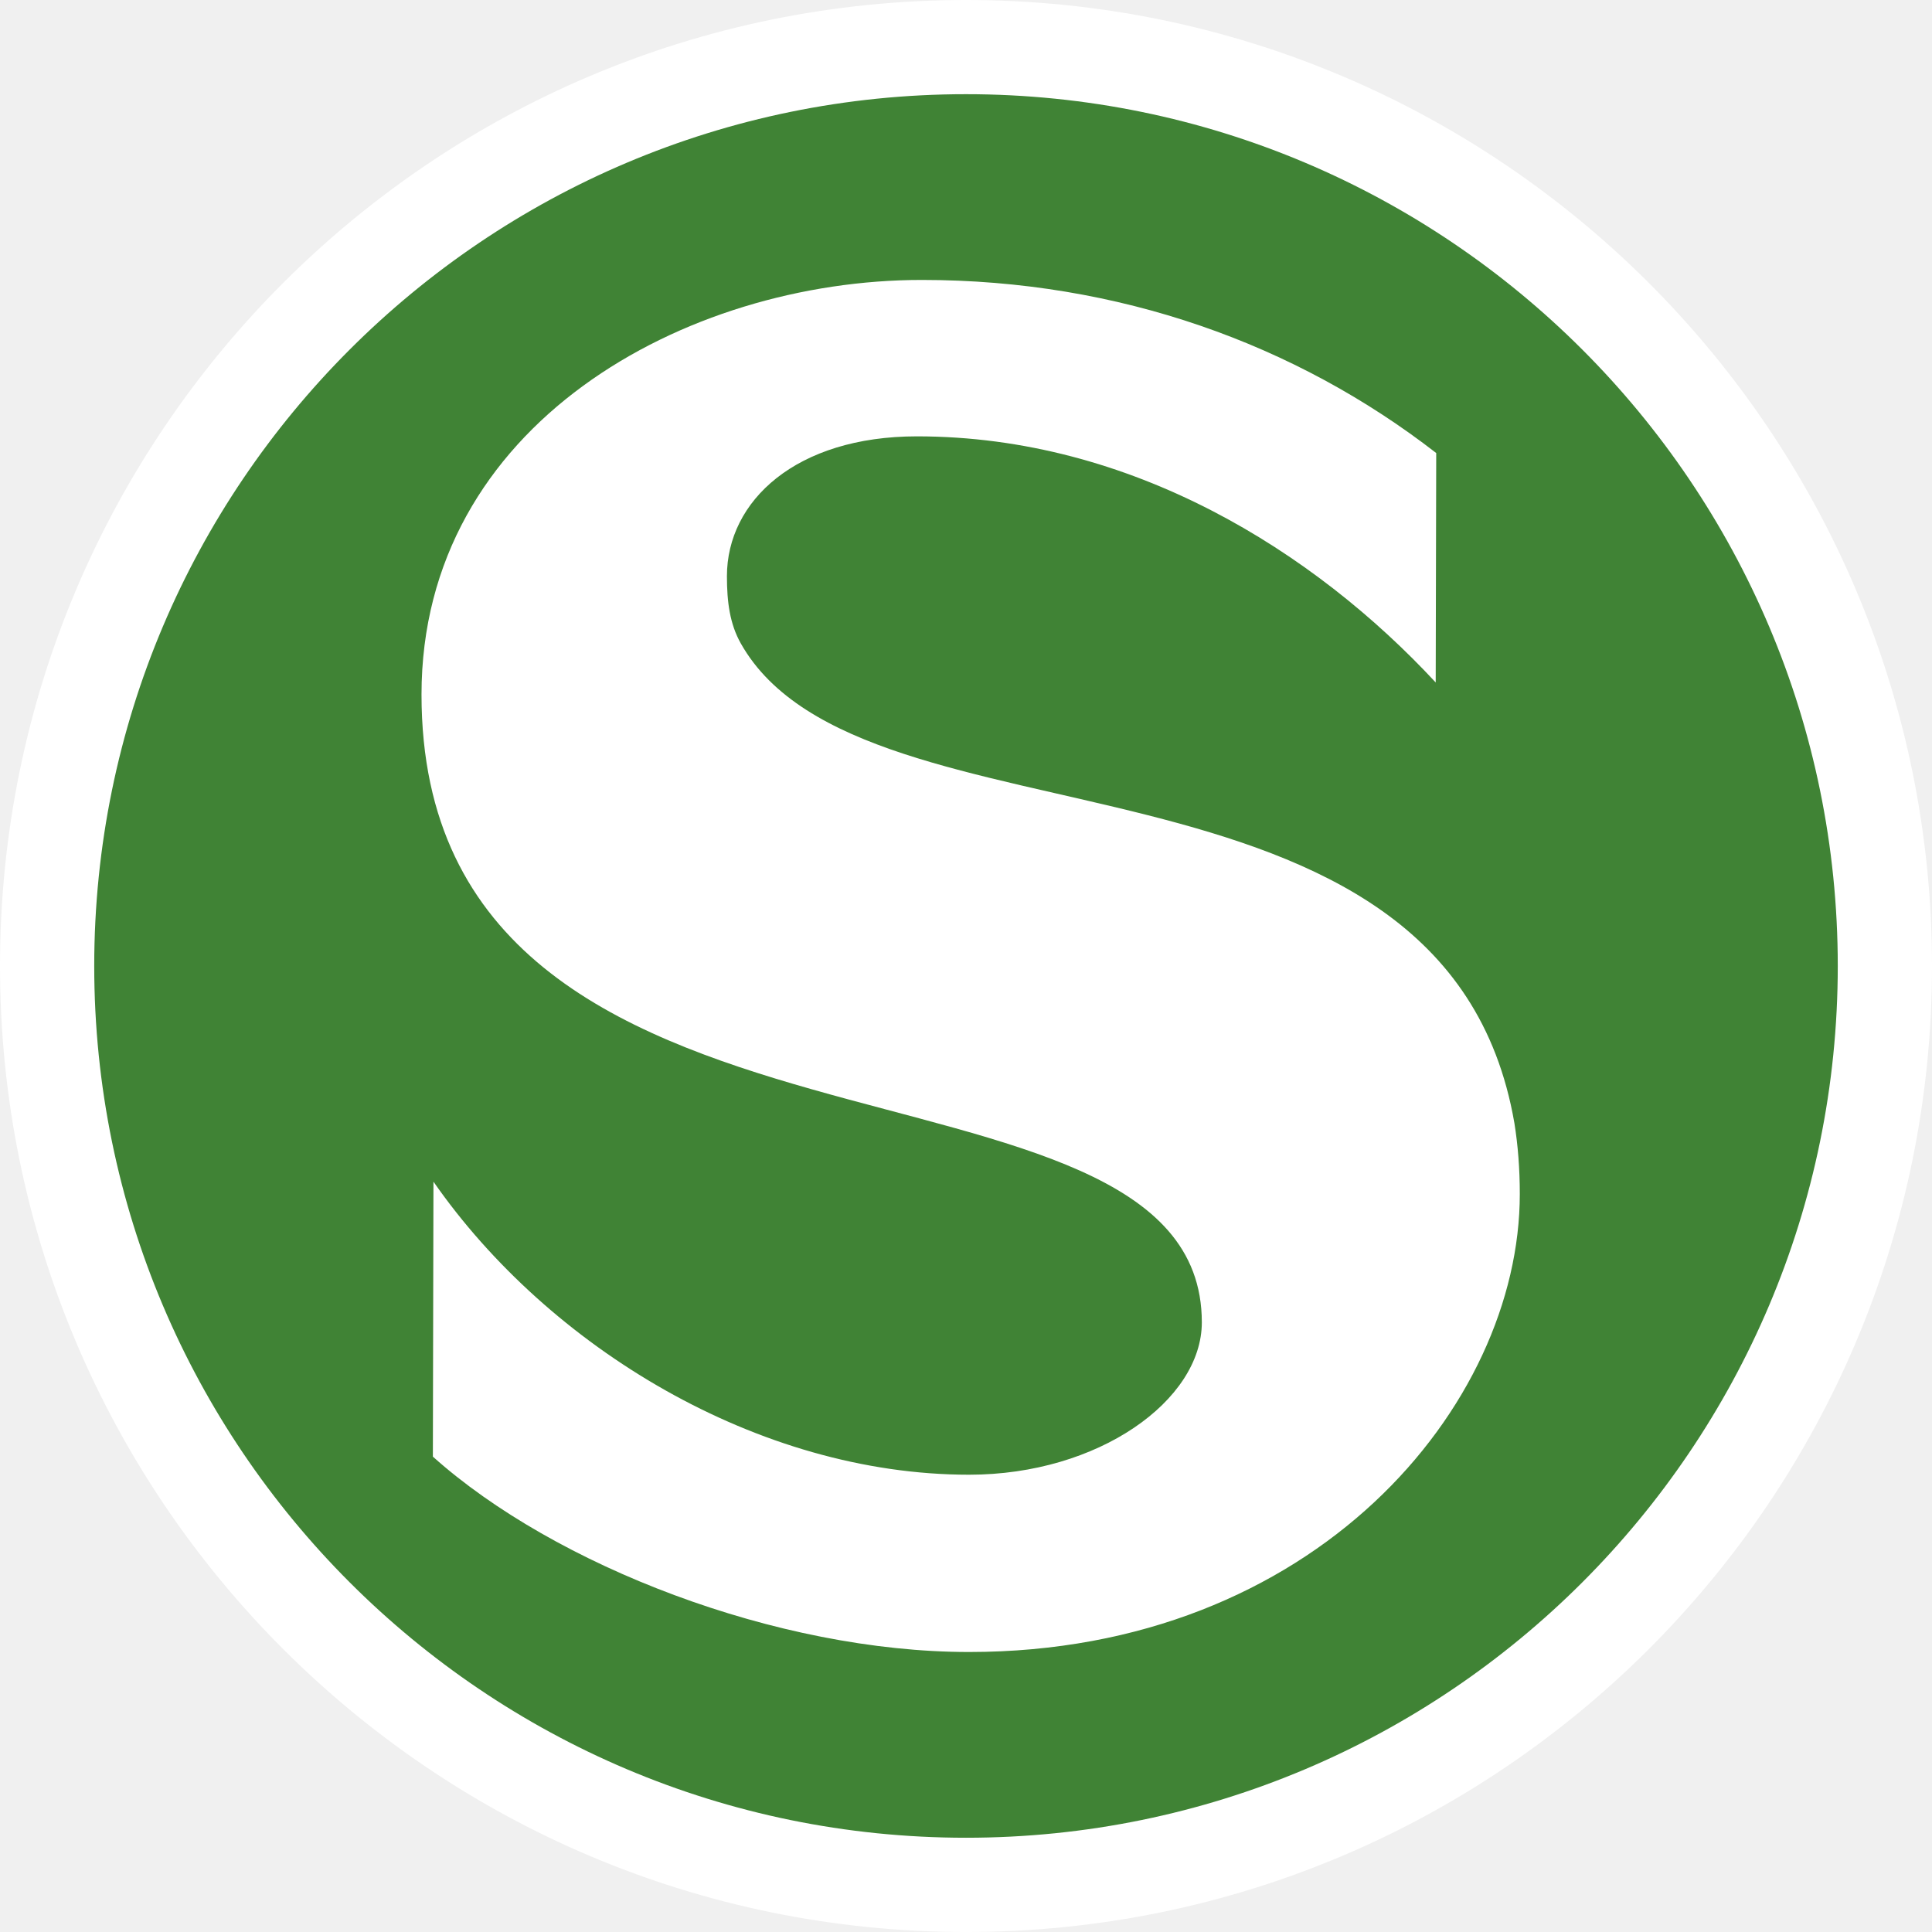
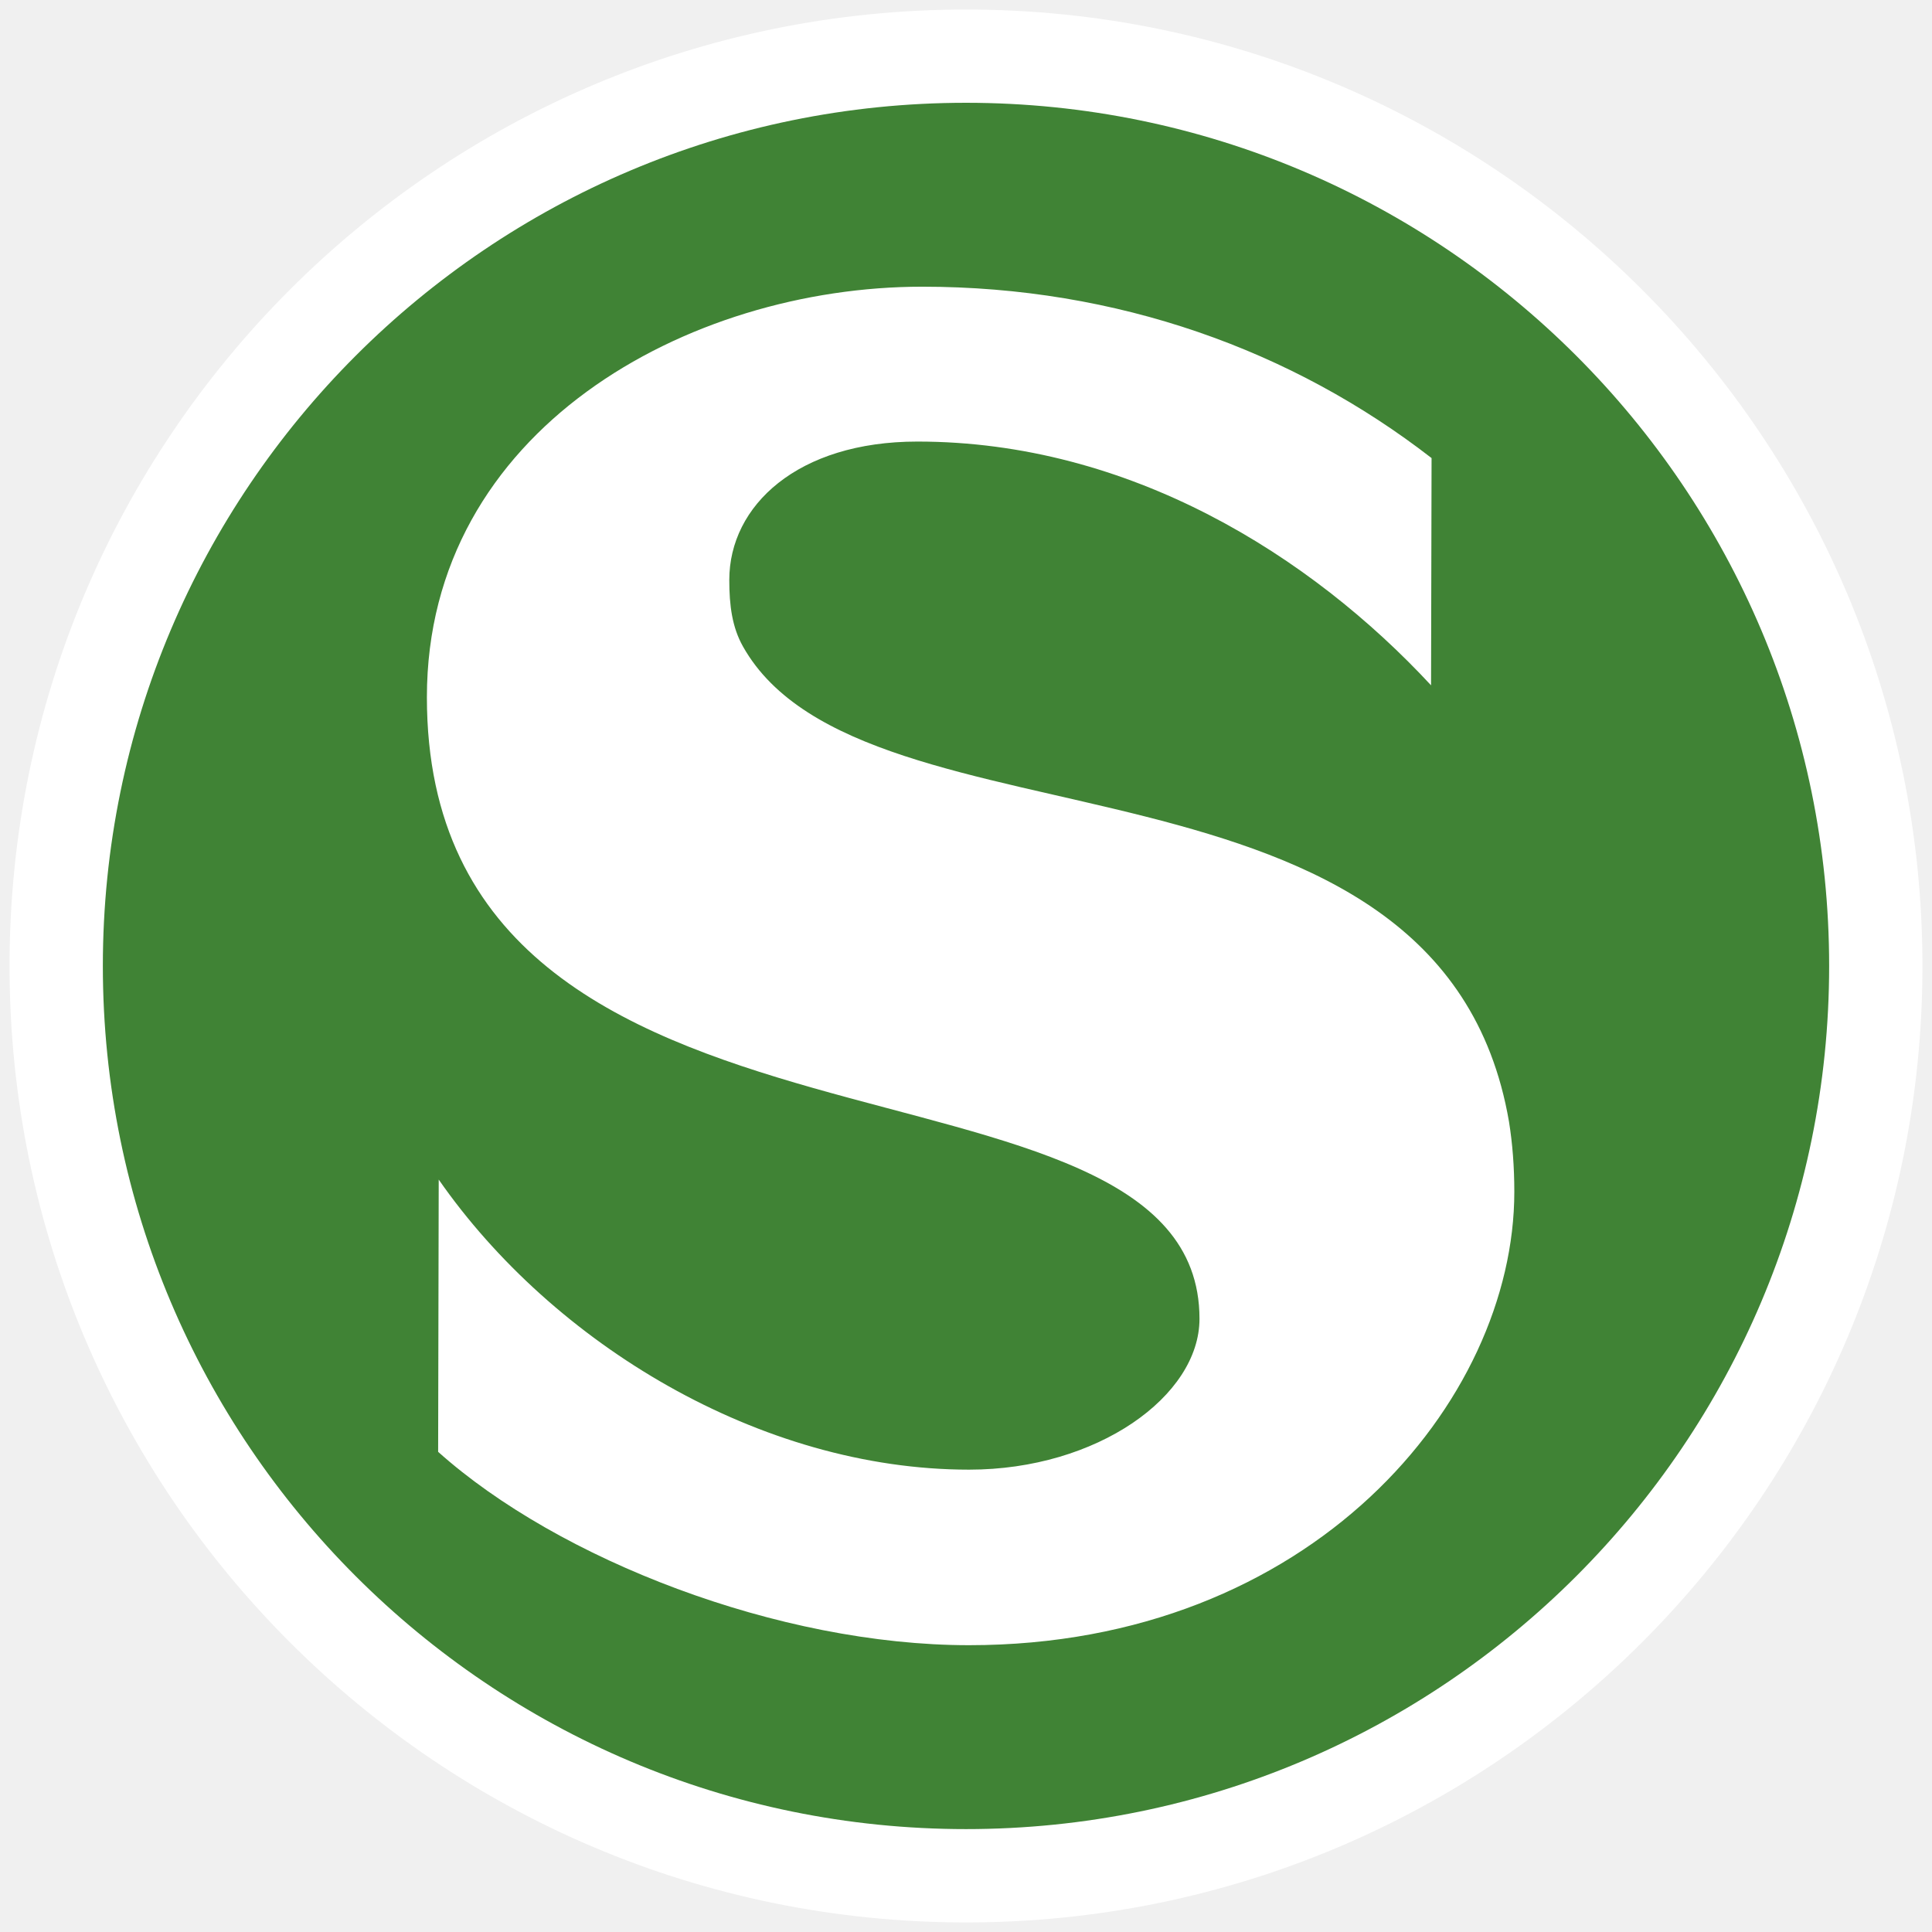
- <svg xmlns="http://www.w3.org/2000/svg" fill="none" fill-rule="evenodd" stroke="black" stroke-width="0.501" stroke-linejoin="bevel" stroke-miterlimit="10" font-family="Times New Roman" font-size="16" style="font-variant-ligatures:none" version="1.1" overflow="visible" width="249.008pt" height="249.008pt" viewBox="341.247 -2009.25 249.008 249.008">
+ <svg xmlns="http://www.w3.org/2000/svg" fill="none" fill-rule="evenodd" stroke="black" stroke-width="0.501" stroke-linejoin="bevel" stroke-miterlimit="10" font-family="Times New Roman" font-size="16" style="font-variant-ligatures:none" version="1.1" overflow="visible" width="251.495pt" height="251.495pt" viewBox="340.004 -2010.5 251.495 251.495">
  <defs>
	</defs>
  <g id="Layer 1" transform="scale(1 -1)">
-     <g id="Group" stroke-linejoin="round" stroke-linecap="square" stroke="none" stroke-width="0.485">
-       <path d="M 465.751,2009.25 C 534.477,2009.25 590.255,1953.47 590.255,1884.75 C 590.255,1816.02 534.477,1760.24 465.751,1760.24 C 397.025,1760.24 341.247,1816.02 341.247,1884.75 C 341.247,1953.47 397.025,2009.25 465.751,2009.25 Z" fill="#ffffff" marker-start="none" marker-end="none" />
-       <path d="M 353.392,1884.75 C 353.392,1946.77 403.729,1997.11 465.751,1997.11 C 527.773,1997.11 578.11,1946.77 578.11,1884.75 C 578.11,1822.73 527.773,1772.39 465.751,1772.39 C 403.729,1772.39 353.392,1822.73 353.392,1884.75 Z M 537.128,1855.36 C 537.128,1858.62 536.888,1861.66 536.433,1864.49 C 527.574,1915.84 452.481,1898.39 436.727,1926.32 C 435.312,1928.83 434.938,1931.66 434.938,1934.99 C 434.938,1944.68 443.84,1953.01 459.429,1953.01 C 487.071,1953.01 510.632,1938.16 526.289,1921.29 L 526.356,1950.86 C 508.275,1964.88 485.48,1973.17 460.053,1973.17 C 429.571,1973.17 395.574,1954.55 395.574,1919.73 C 395.574,1853.52 496.146,1877.26 496.146,1838.82 C 496.146,1828.76 482.824,1819.18 466.154,1819.18 C 438.963,1819.18 411.97,1835.6 397.113,1856.95 L 397.038,1821.51 C 412.708,1807.48 441.373,1796.33 466.154,1796.33 C 510.688,1796.33 537.128,1828.06 537.128,1855.36 Z" fill="#408335" marker-start="none" marker-end="none" />
+     <g id="Group" stroke="none">
+       <path d="M 465.751,2009.26 C 534.477,2009.26 590.255,1953.48 590.255,1884.76 C 590.255,1816.03 534.477,1760.25 465.751,1760.25 C 397.025,1760.25 341.247,1816.03 341.247,1884.76 C 341.247,1953.48 397.025,2009.26 465.751,2009.26 Z" stroke-linejoin="round" stroke-linecap="square" stroke-width="0.485" fill="#ffffff" marker-start="none" marker-end="none" />
+       <path d="M 353.392,1884.76 C 353.392,1946.78 403.729,1997.12 465.751,1997.12 C 527.773,1997.12 578.11,1946.78 578.11,1884.76 C 578.11,1822.73 527.773,1772.4 465.751,1772.4 C 403.729,1772.4 353.392,1822.73 353.392,1884.76 Z M 537.128,1855.37 C 537.128,1858.63 536.888,1861.67 536.433,1864.5 C 527.574,1915.85 452.481,1898.39 436.727,1926.33 C 435.312,1928.84 434.938,1931.66 434.938,1935 C 434.938,1944.69 443.84,1953.02 459.429,1953.02 C 487.071,1953.02 510.632,1938.17 526.289,1921.29 L 526.356,1950.87 C 508.275,1964.89 485.48,1973.18 460.053,1973.18 C 429.571,1973.18 395.574,1954.56 395.574,1919.74 C 395.574,1853.53 496.146,1877.27 496.146,1838.83 C 496.146,1828.77 482.824,1819.19 466.154,1819.19 C 438.963,1819.19 411.97,1835.6 397.113,1856.95 L 397.038,1821.51 C 412.708,1807.49 441.373,1796.34 466.154,1796.34 C 510.688,1796.34 537.128,1828.07 537.128,1855.37 Z" stroke-linejoin="round" stroke-linecap="square" stroke-width="0.485" fill="#408335" marker-start="none" marker-end="none" />
+       <path d="M 340.004,2010.5 L 340.004,1759.01 L 591.499,1759.01 L 591.499,2010.5 L 340.004,2010.5 Z" stroke-width="0.499" stroke-linejoin="miter" stroke-linecap="round" marker-start="none" marker-end="none" />
    </g>
  </g>
</svg>
